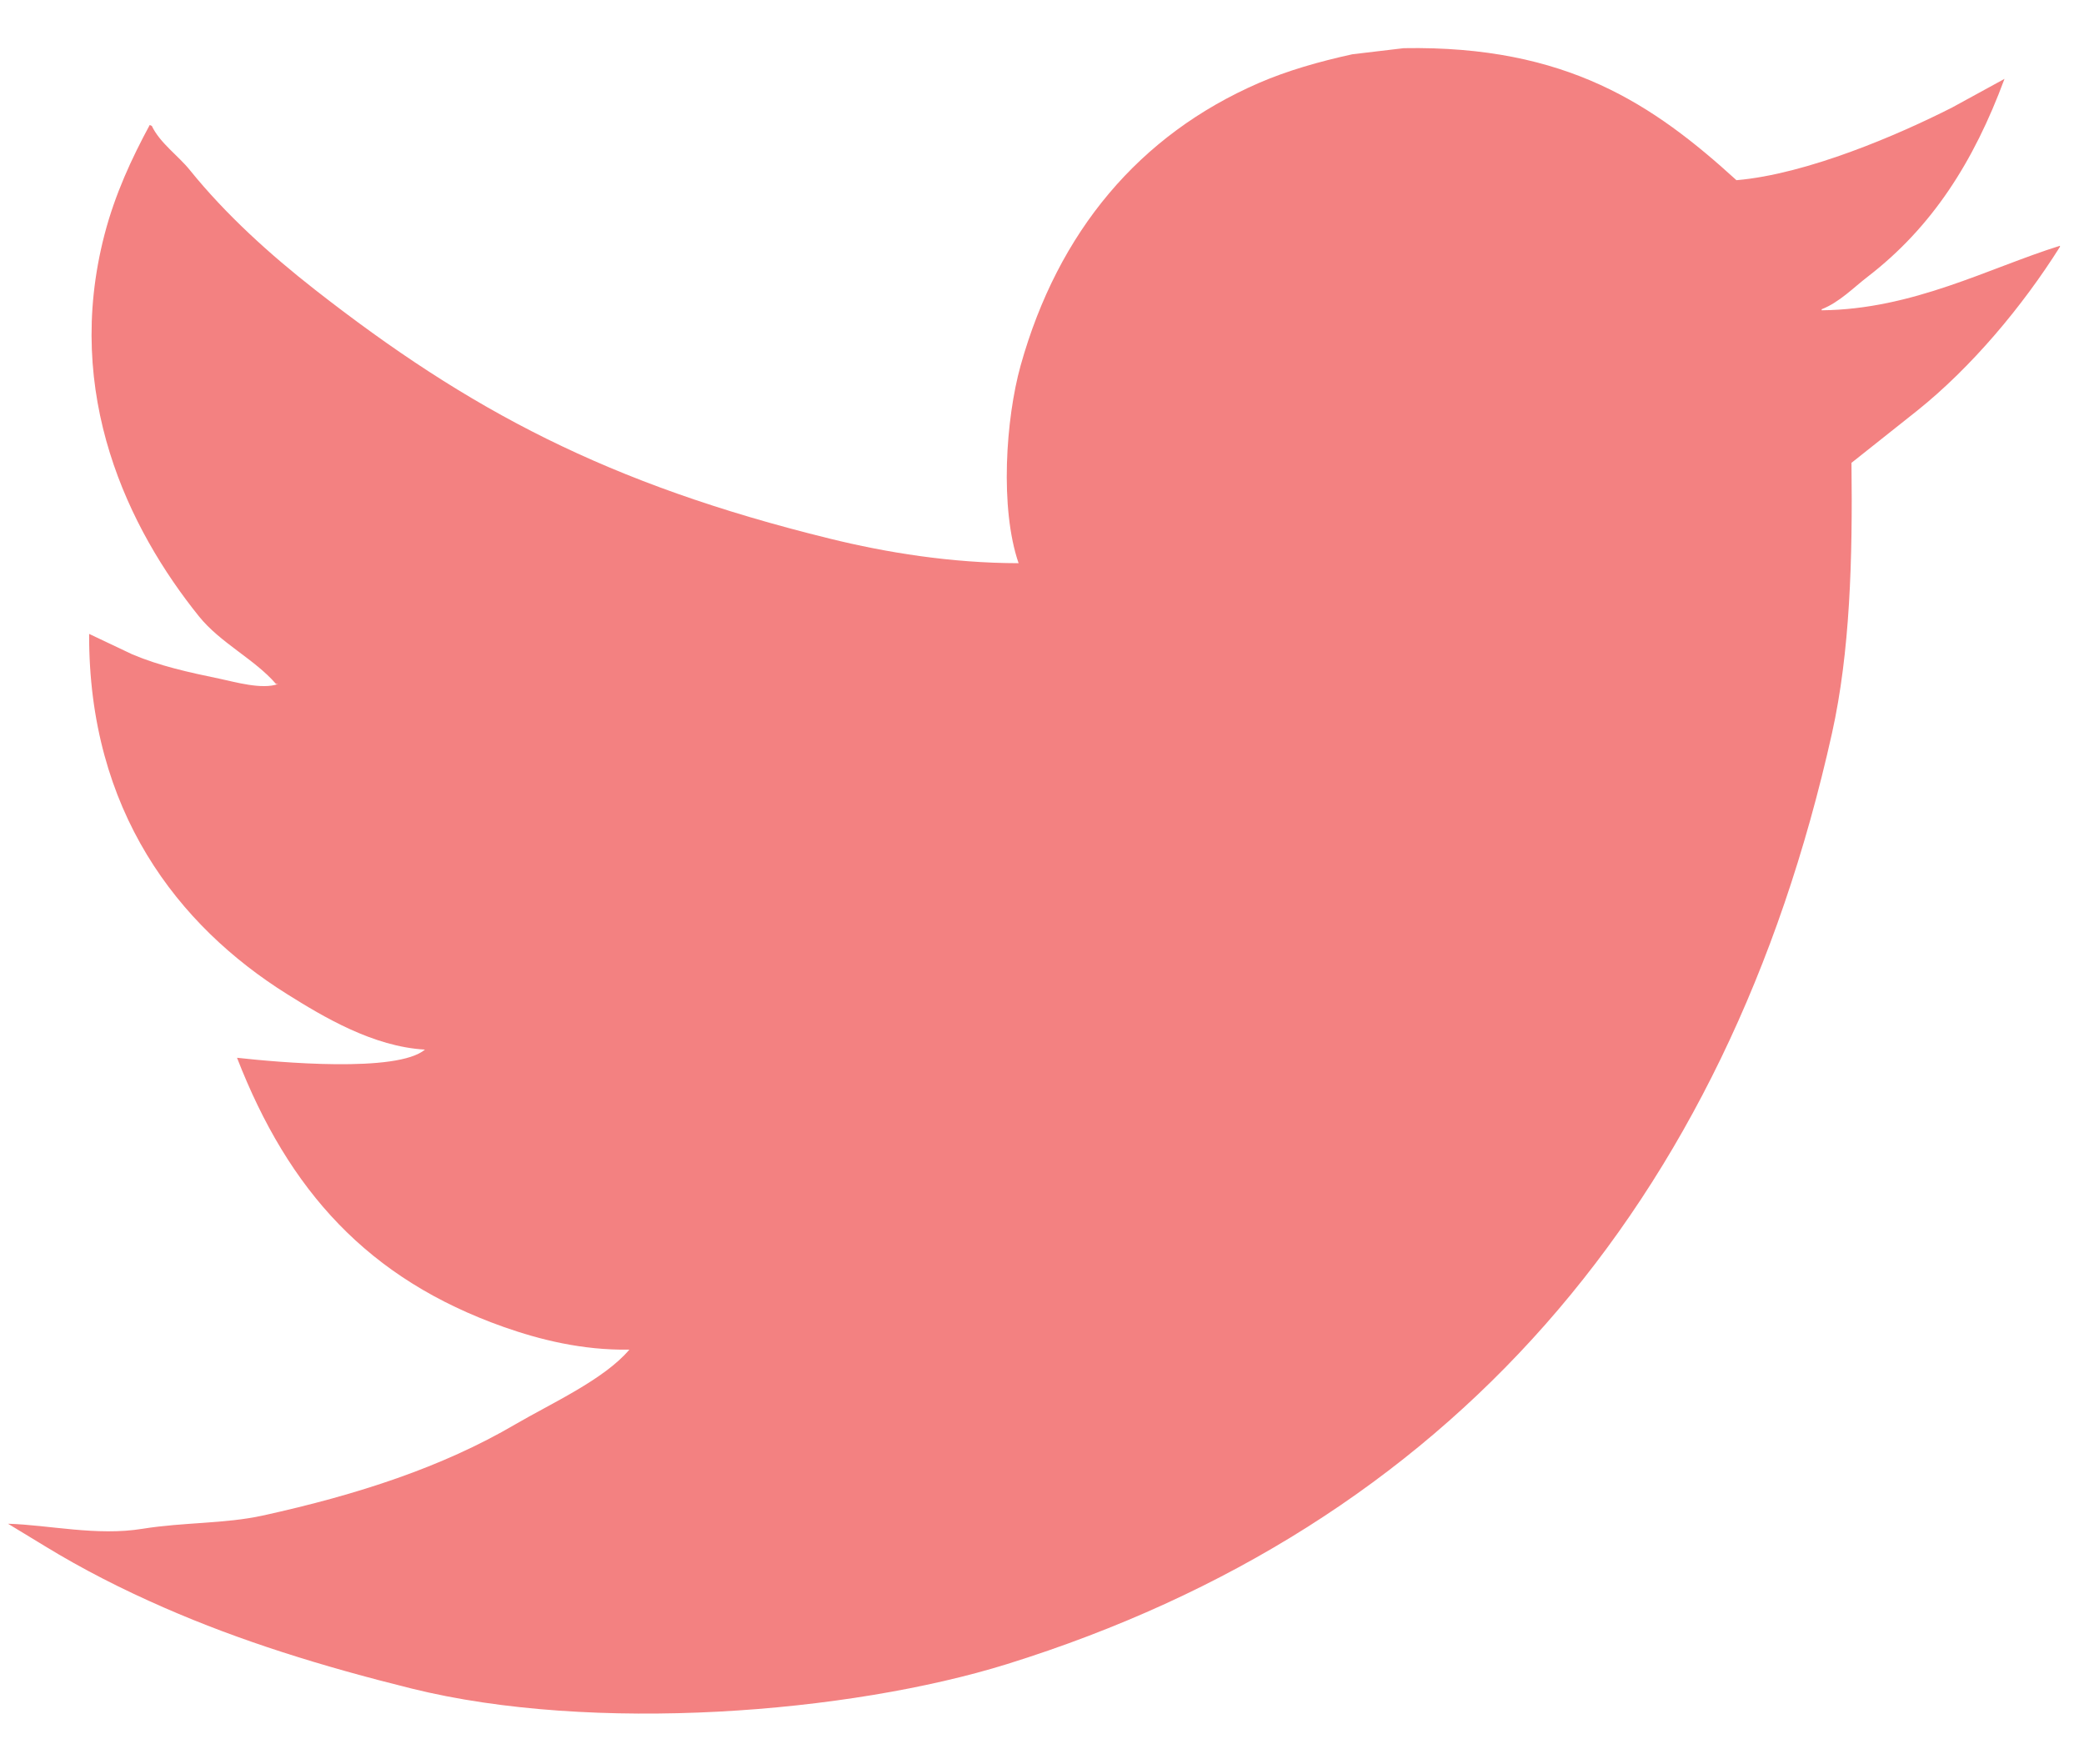
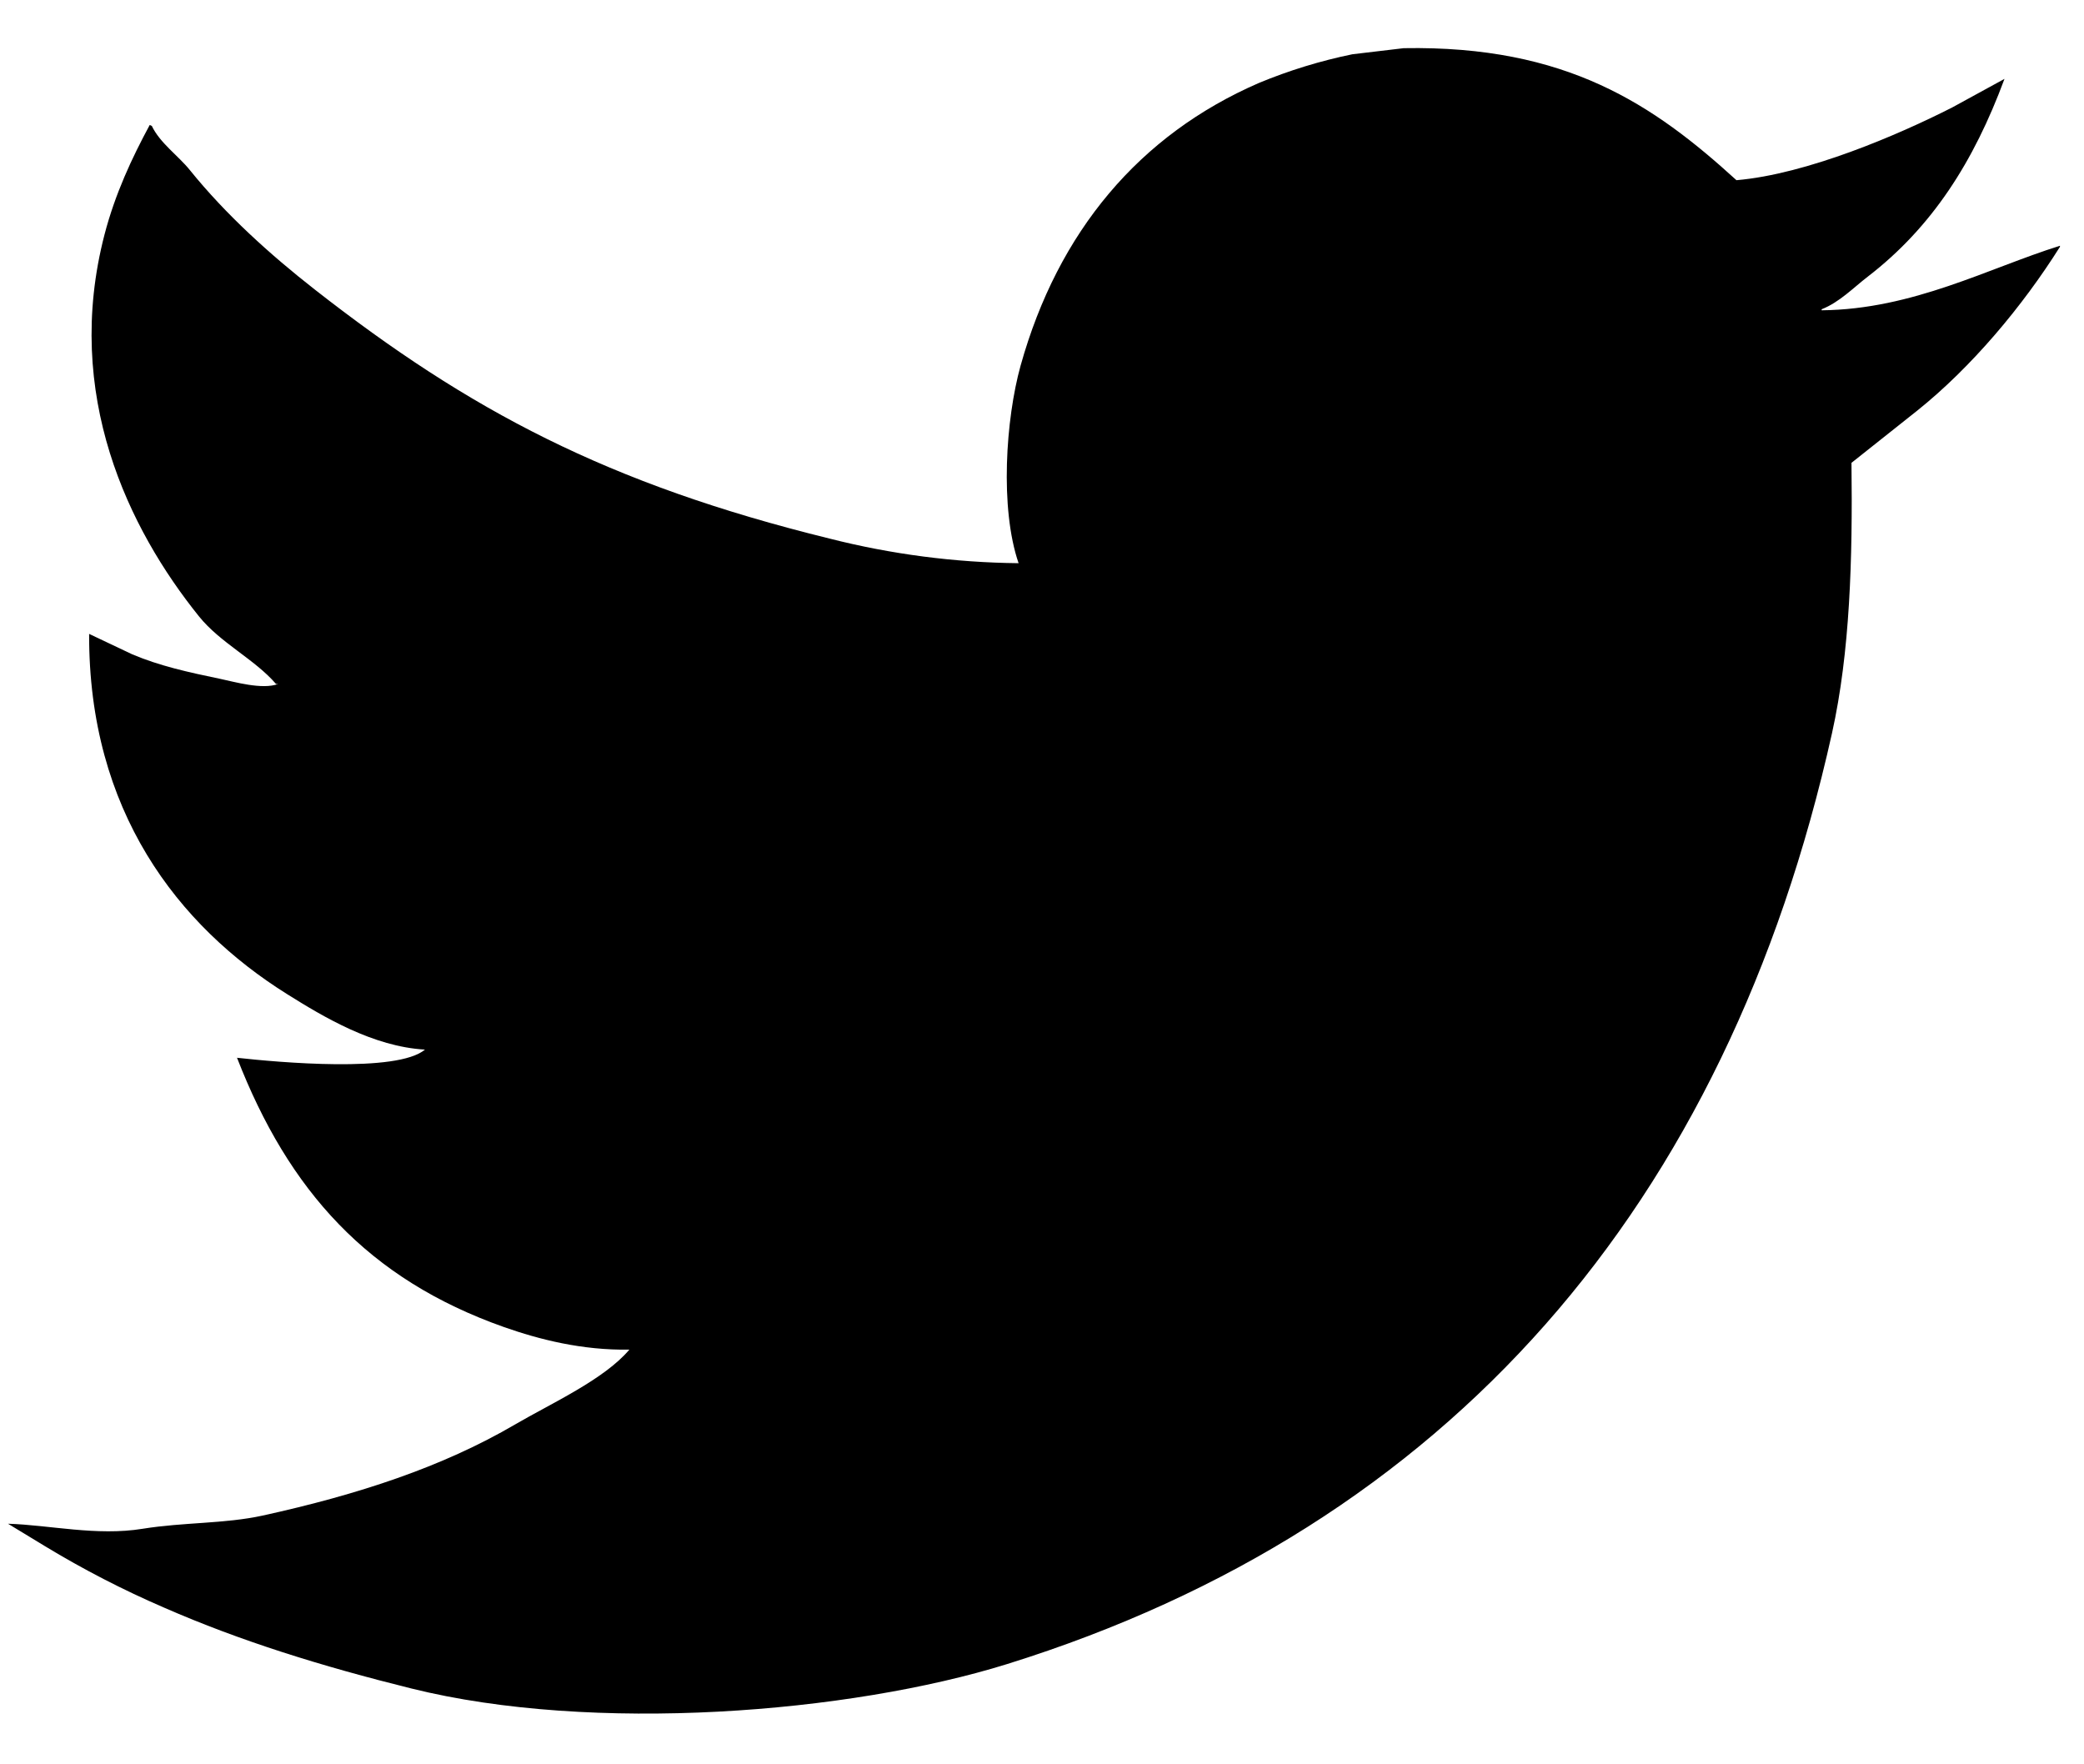
- <svg xmlns="http://www.w3.org/2000/svg" width="26px" height="22px">
-   <path fill-rule="evenodd" fill="rgb(243, 129, 129)" d="M17.513,0.601 C19.547,0.565 20.630,1.306 21.664,2.248 C22.542,2.173 23.683,1.683 24.355,1.341 C24.572,1.223 24.790,1.103 25.008,0.984 C24.624,2.021 24.104,2.833 23.304,3.450 C23.126,3.586 22.950,3.771 22.727,3.858 C22.727,3.862 22.727,3.867 22.727,3.871 C23.867,3.860 24.807,3.345 25.700,3.066 C25.700,3.070 25.700,3.075 25.700,3.079 C25.231,3.824 24.596,4.581 23.919,5.123 C23.646,5.340 23.372,5.557 23.099,5.774 C23.114,6.981 23.081,8.133 22.856,9.147 C21.544,15.042 18.068,19.044 12.567,20.759 C10.591,21.374 7.399,21.627 5.135,21.065 C4.013,20.787 2.999,20.472 2.048,20.056 C1.519,19.825 1.029,19.575 0.561,19.289 C0.407,19.196 0.254,19.102 0.100,19.009 C0.610,19.024 1.208,19.165 1.778,19.072 C2.295,18.989 2.801,19.011 3.278,18.907 C4.466,18.646 5.521,18.301 6.429,17.769 C6.870,17.511 7.539,17.209 7.852,16.837 C7.262,16.847 6.727,16.710 6.289,16.556 C4.590,15.956 3.601,14.853 2.957,13.196 C3.472,13.253 4.955,13.387 5.302,13.094 C4.654,13.058 4.031,12.683 3.585,12.404 C2.218,11.549 1.104,10.115 1.112,7.908 C1.292,7.993 1.471,8.078 1.650,8.163 C1.994,8.308 2.343,8.385 2.752,8.470 C2.925,8.506 3.271,8.607 3.470,8.533 C3.461,8.533 3.453,8.533 3.444,8.533 C3.180,8.226 2.749,8.021 2.483,7.690 C1.606,6.601 0.785,4.924 1.304,2.926 C1.436,2.419 1.645,1.972 1.868,1.559 C1.877,1.563 1.885,1.567 1.894,1.571 C1.996,1.785 2.224,1.942 2.368,2.121 C2.816,2.676 3.368,3.175 3.931,3.615 C5.849,5.115 7.576,6.037 10.350,6.719 C11.054,6.893 11.867,7.025 12.708,7.026 C12.472,6.339 12.548,5.226 12.733,4.561 C13.201,2.887 14.216,1.682 15.706,1.035 C16.062,0.881 16.457,0.768 16.872,0.677 C17.086,0.652 17.299,0.626 17.513,0.601 Z" />
+ <svg xmlns="http://www.w3.org/2000/svg" viewBox="0 0 26 22">
+   <path d="M17.513.601c2.034-.036 3.117.705 4.151 1.647.878-.075 2.019-.565 2.691-.907l.653-.357c-.384 1.037-.904 1.849-1.704 2.466-.178.136-.354.321-.577.408v.013c1.14-.011 2.08-.526 2.973-.805v.013c-.469.745-1.104 1.502-1.781 2.044l-.82.651c.015 1.207-.018 2.359-.243 3.373-1.312 5.895-4.788 9.897-10.289 11.612-1.976.615-5.168.868-7.432.306-1.122-.278-2.136-.593-3.087-1.009a12.156 12.156 0 0 1-1.487-.767l-.461-.28c.51.015 1.108.156 1.678.063.517-.083 1.023-.061 1.5-.165 1.188-.261 2.243-.606 3.151-1.138.441-.258 1.11-.56 1.423-.932-.59.01-1.125-.127-1.563-.281-1.699-.6-2.688-1.703-3.332-3.36.515.057 1.998.191 2.345-.102-.648-.036-1.271-.411-1.717-.69-1.367-.855-2.481-2.289-2.473-4.496l.538.255c.344.145.693.222 1.102.307.173.036.519.137.718.063h-.026c-.264-.307-.695-.512-.961-.843C1.606 6.601.785 4.924 1.304 2.926c.132-.507.341-.954.564-1.367l.026.012c.102.214.33.371.474.55.448.555 1 1.054 1.563 1.494 1.918 1.5 3.645 2.422 6.419 3.104a9.983 9.983 0 0 0 2.358.307c-.236-.687-.16-1.8.025-2.465.468-1.674 1.483-2.879 2.973-3.526a6.406 6.406 0 0 1 1.166-.358l.641-.076z" />
</svg>
